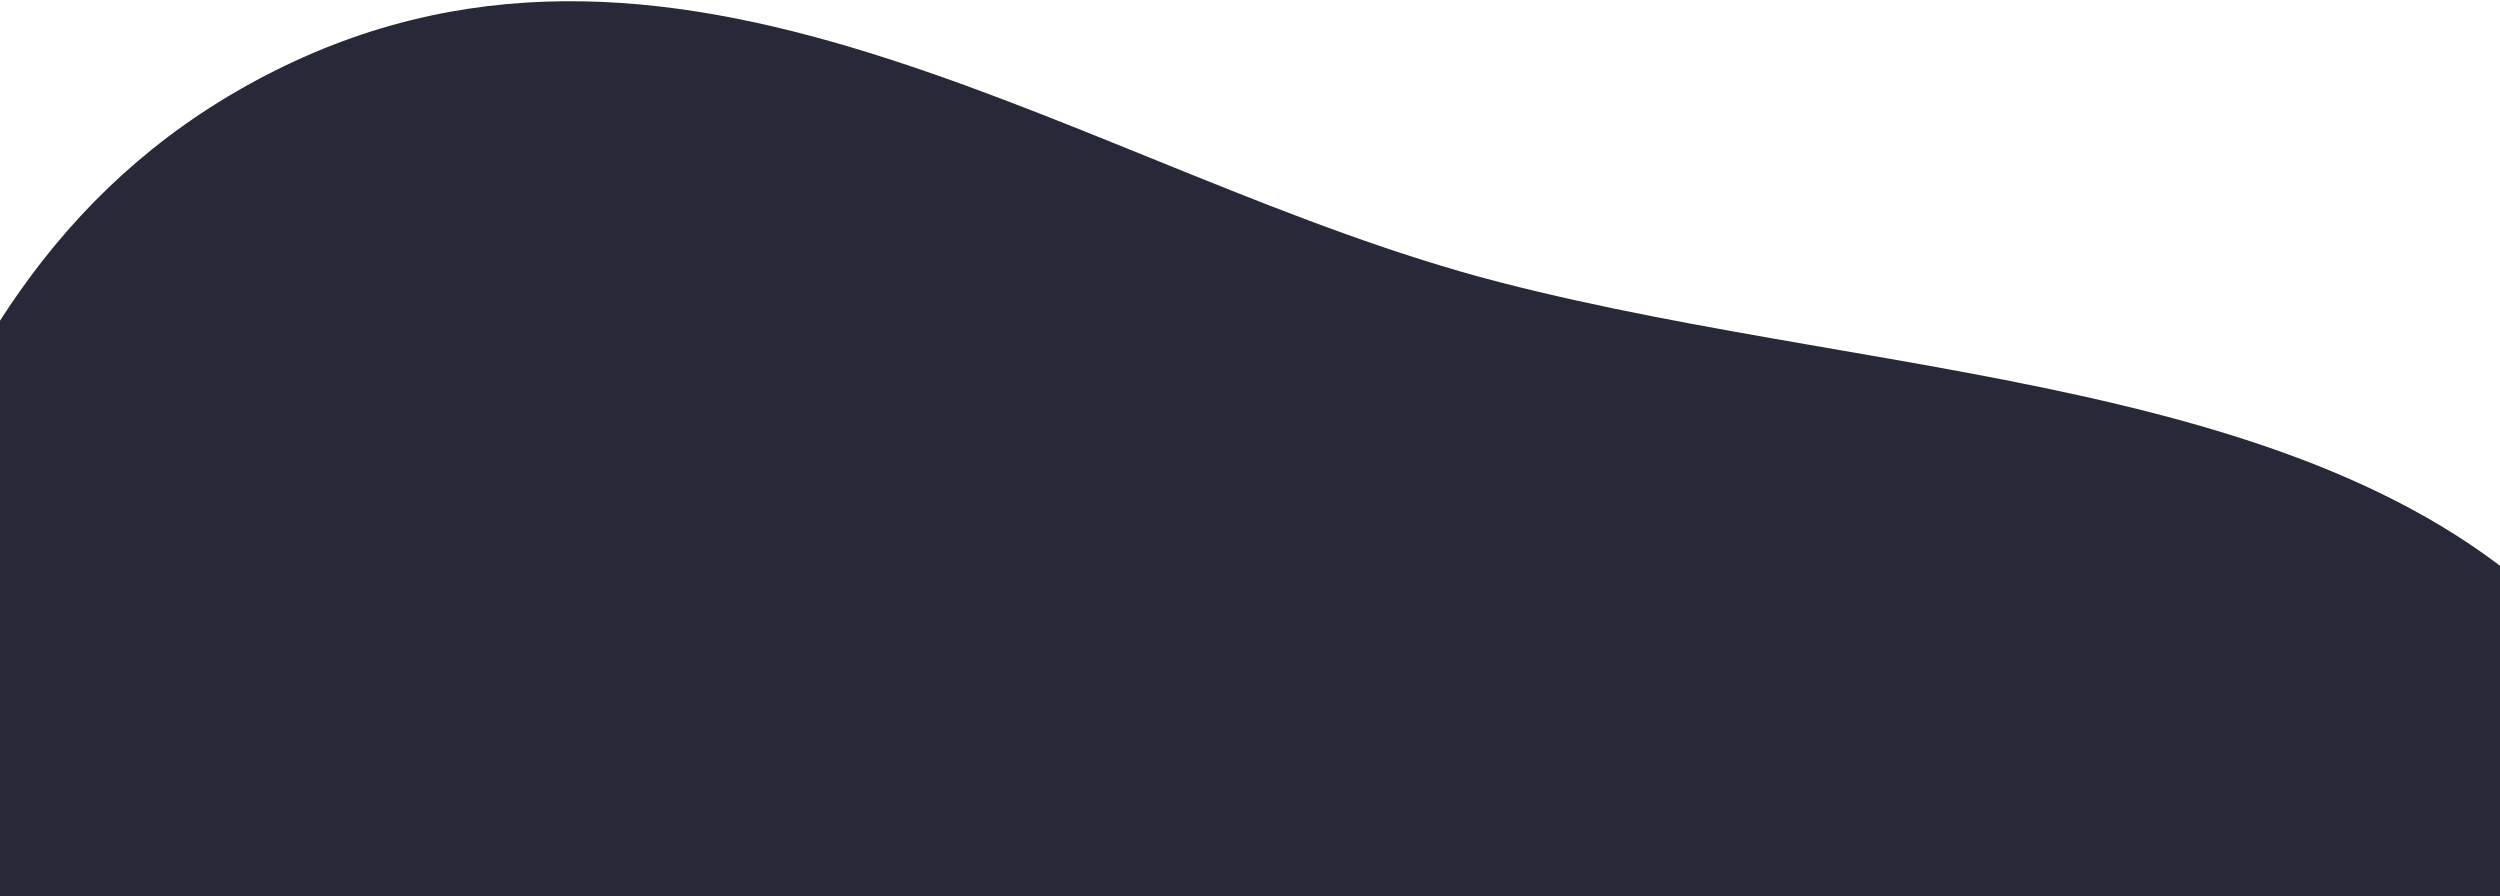
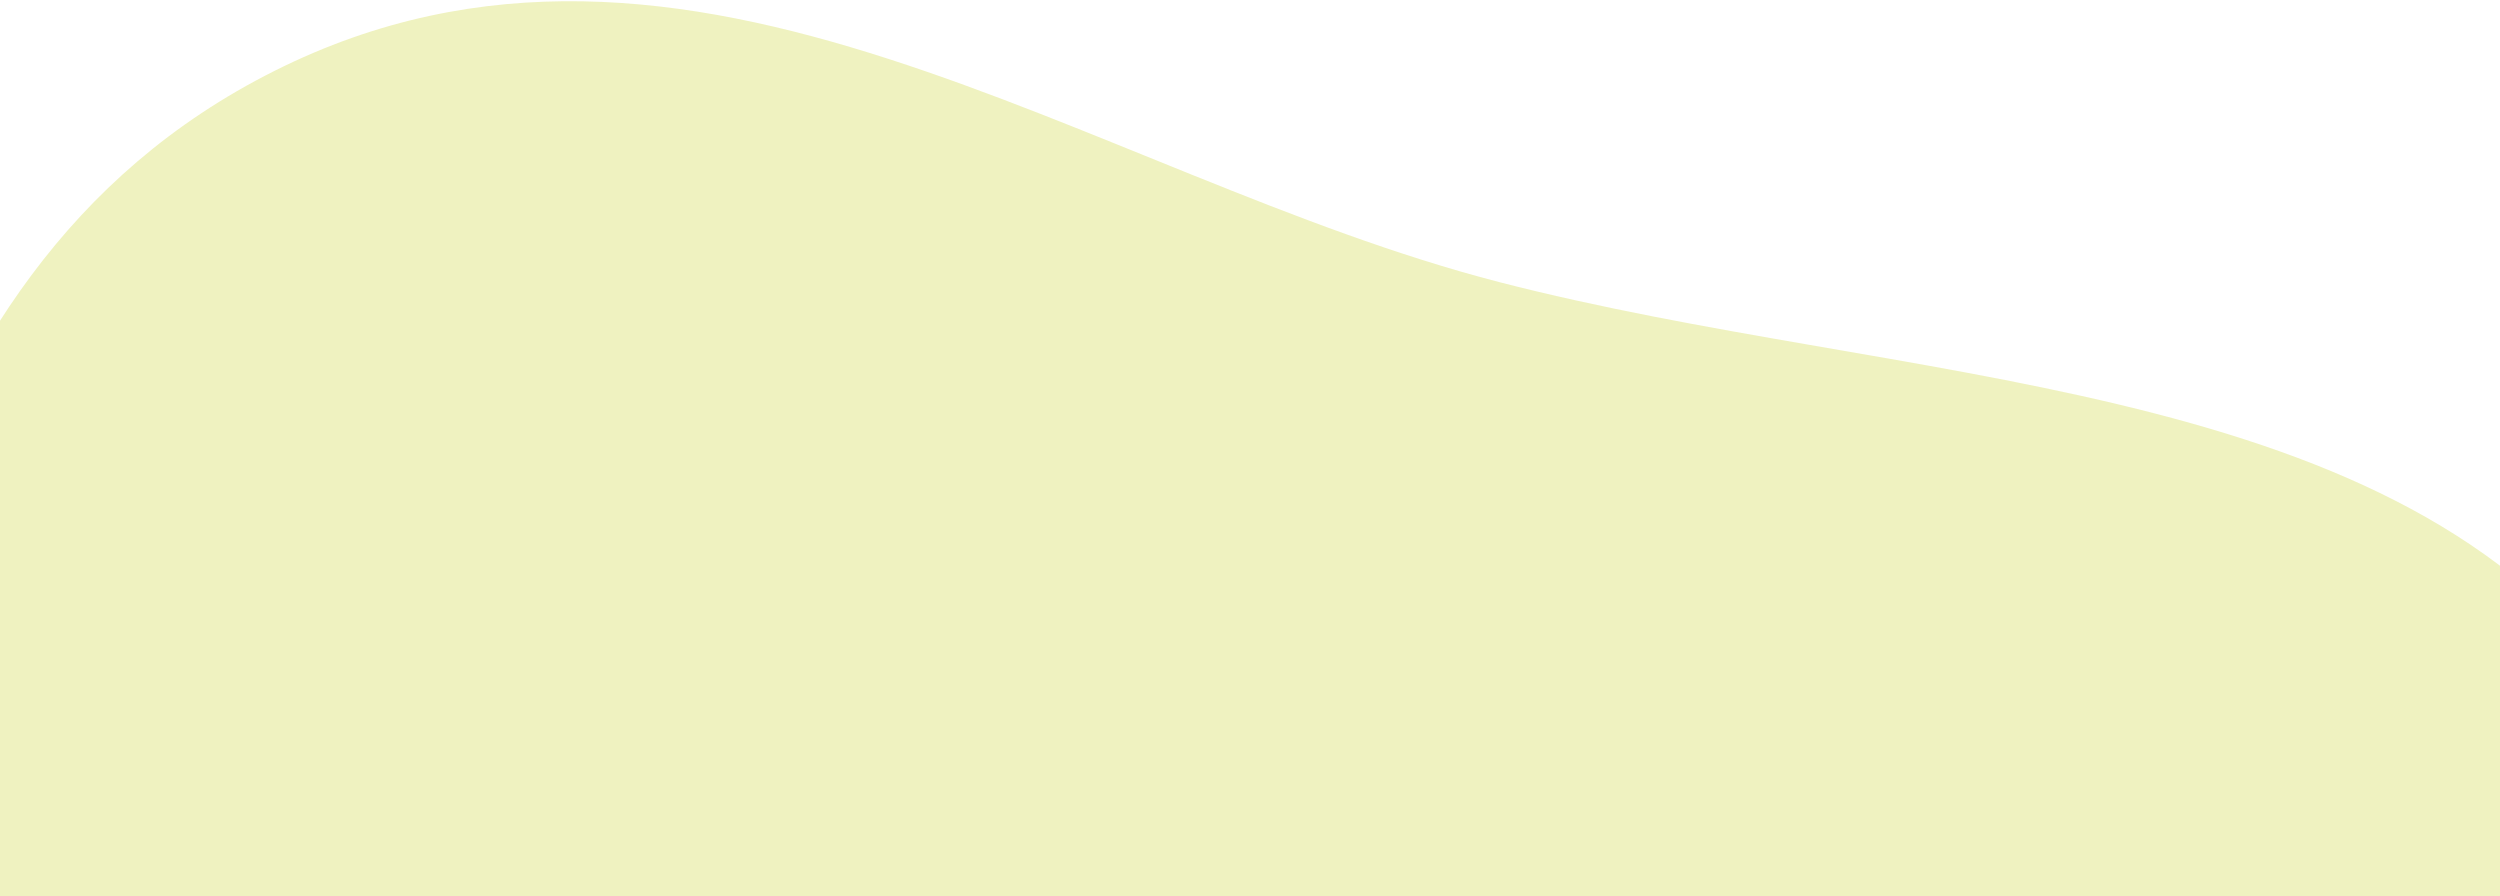
<svg xmlns="http://www.w3.org/2000/svg" width="1440" height="516" viewBox="0 0 1440 516" fill="none">
-   <path fill-rule="evenodd" clip-rule="evenodd" d="M-212.837 1216.93C-273.918 1047.1 -217.798 861.897 -159.04 675.597C-87.272 448.051 -79.995 160.286 158.103 40.834C396.678 -78.858 627.171 101.47 863.654 162.518C1094.81 222.192 1370.95 215.639 1502.74 387.951C1652.35 583.555 1679.59 851.962 1582.47 1102.32C1479.9 1366.7 1270.21 1627.13 978.625 1738.9C703.432 1844.39 426.894 1742.46 186.843 1637.29C-8.075 1551.9 -145.709 1403.57 -212.837 1216.93Z" fill="#272838" />
+   <path fill-rule="evenodd" clip-rule="evenodd" d="M-212.837 1216.93C-273.918 1047.1 -217.799 861.897 -159.04 675.597C-87.272 448.051 -79.995 160.286 158.103 40.834C396.678 -78.858 627.171 101.47 863.654 162.518C1094.81 222.192 1370.95 215.639 1502.74 387.951C1652.35 583.555 1679.59 851.962 1582.47 1102.32C1479.9 1366.7 1270.21 1627.13 978.625 1738.9C703.432 1844.39 426.894 1742.46 186.843 1637.29C-8.075 1551.9 -145.709 1403.57 -212.837 1216.93Z" fill="#EFF2C0" />
</svg>
